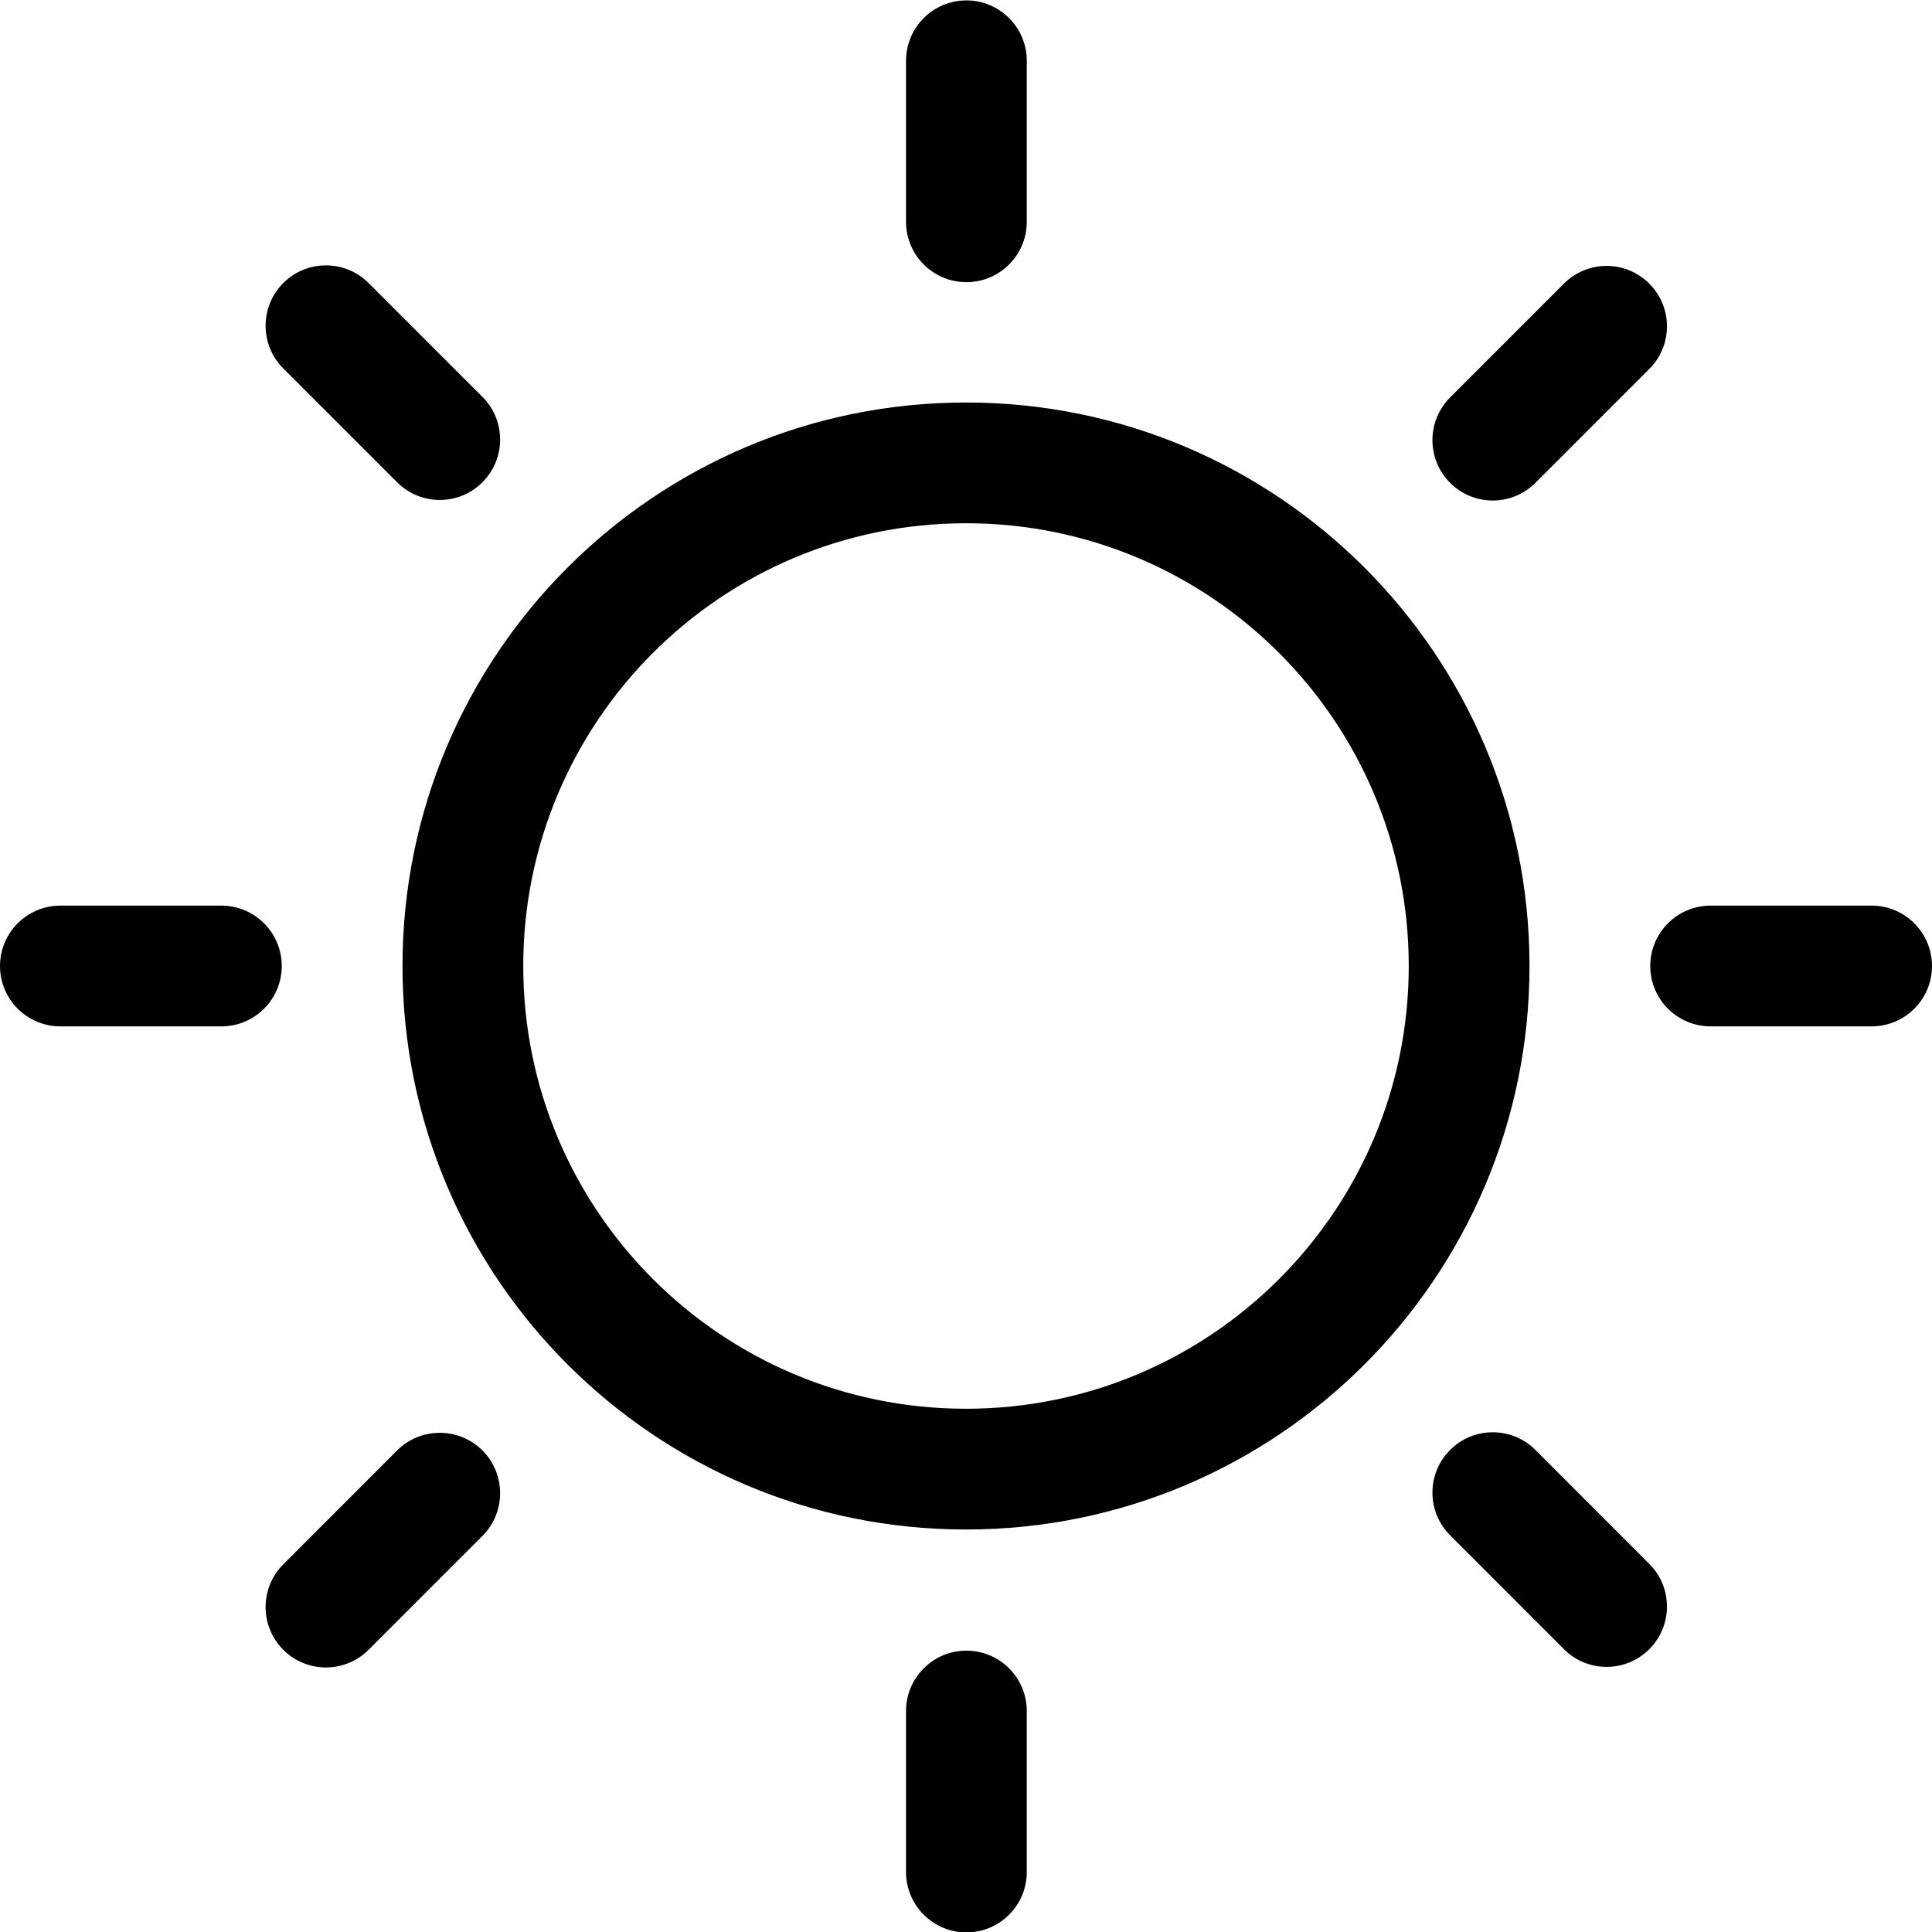
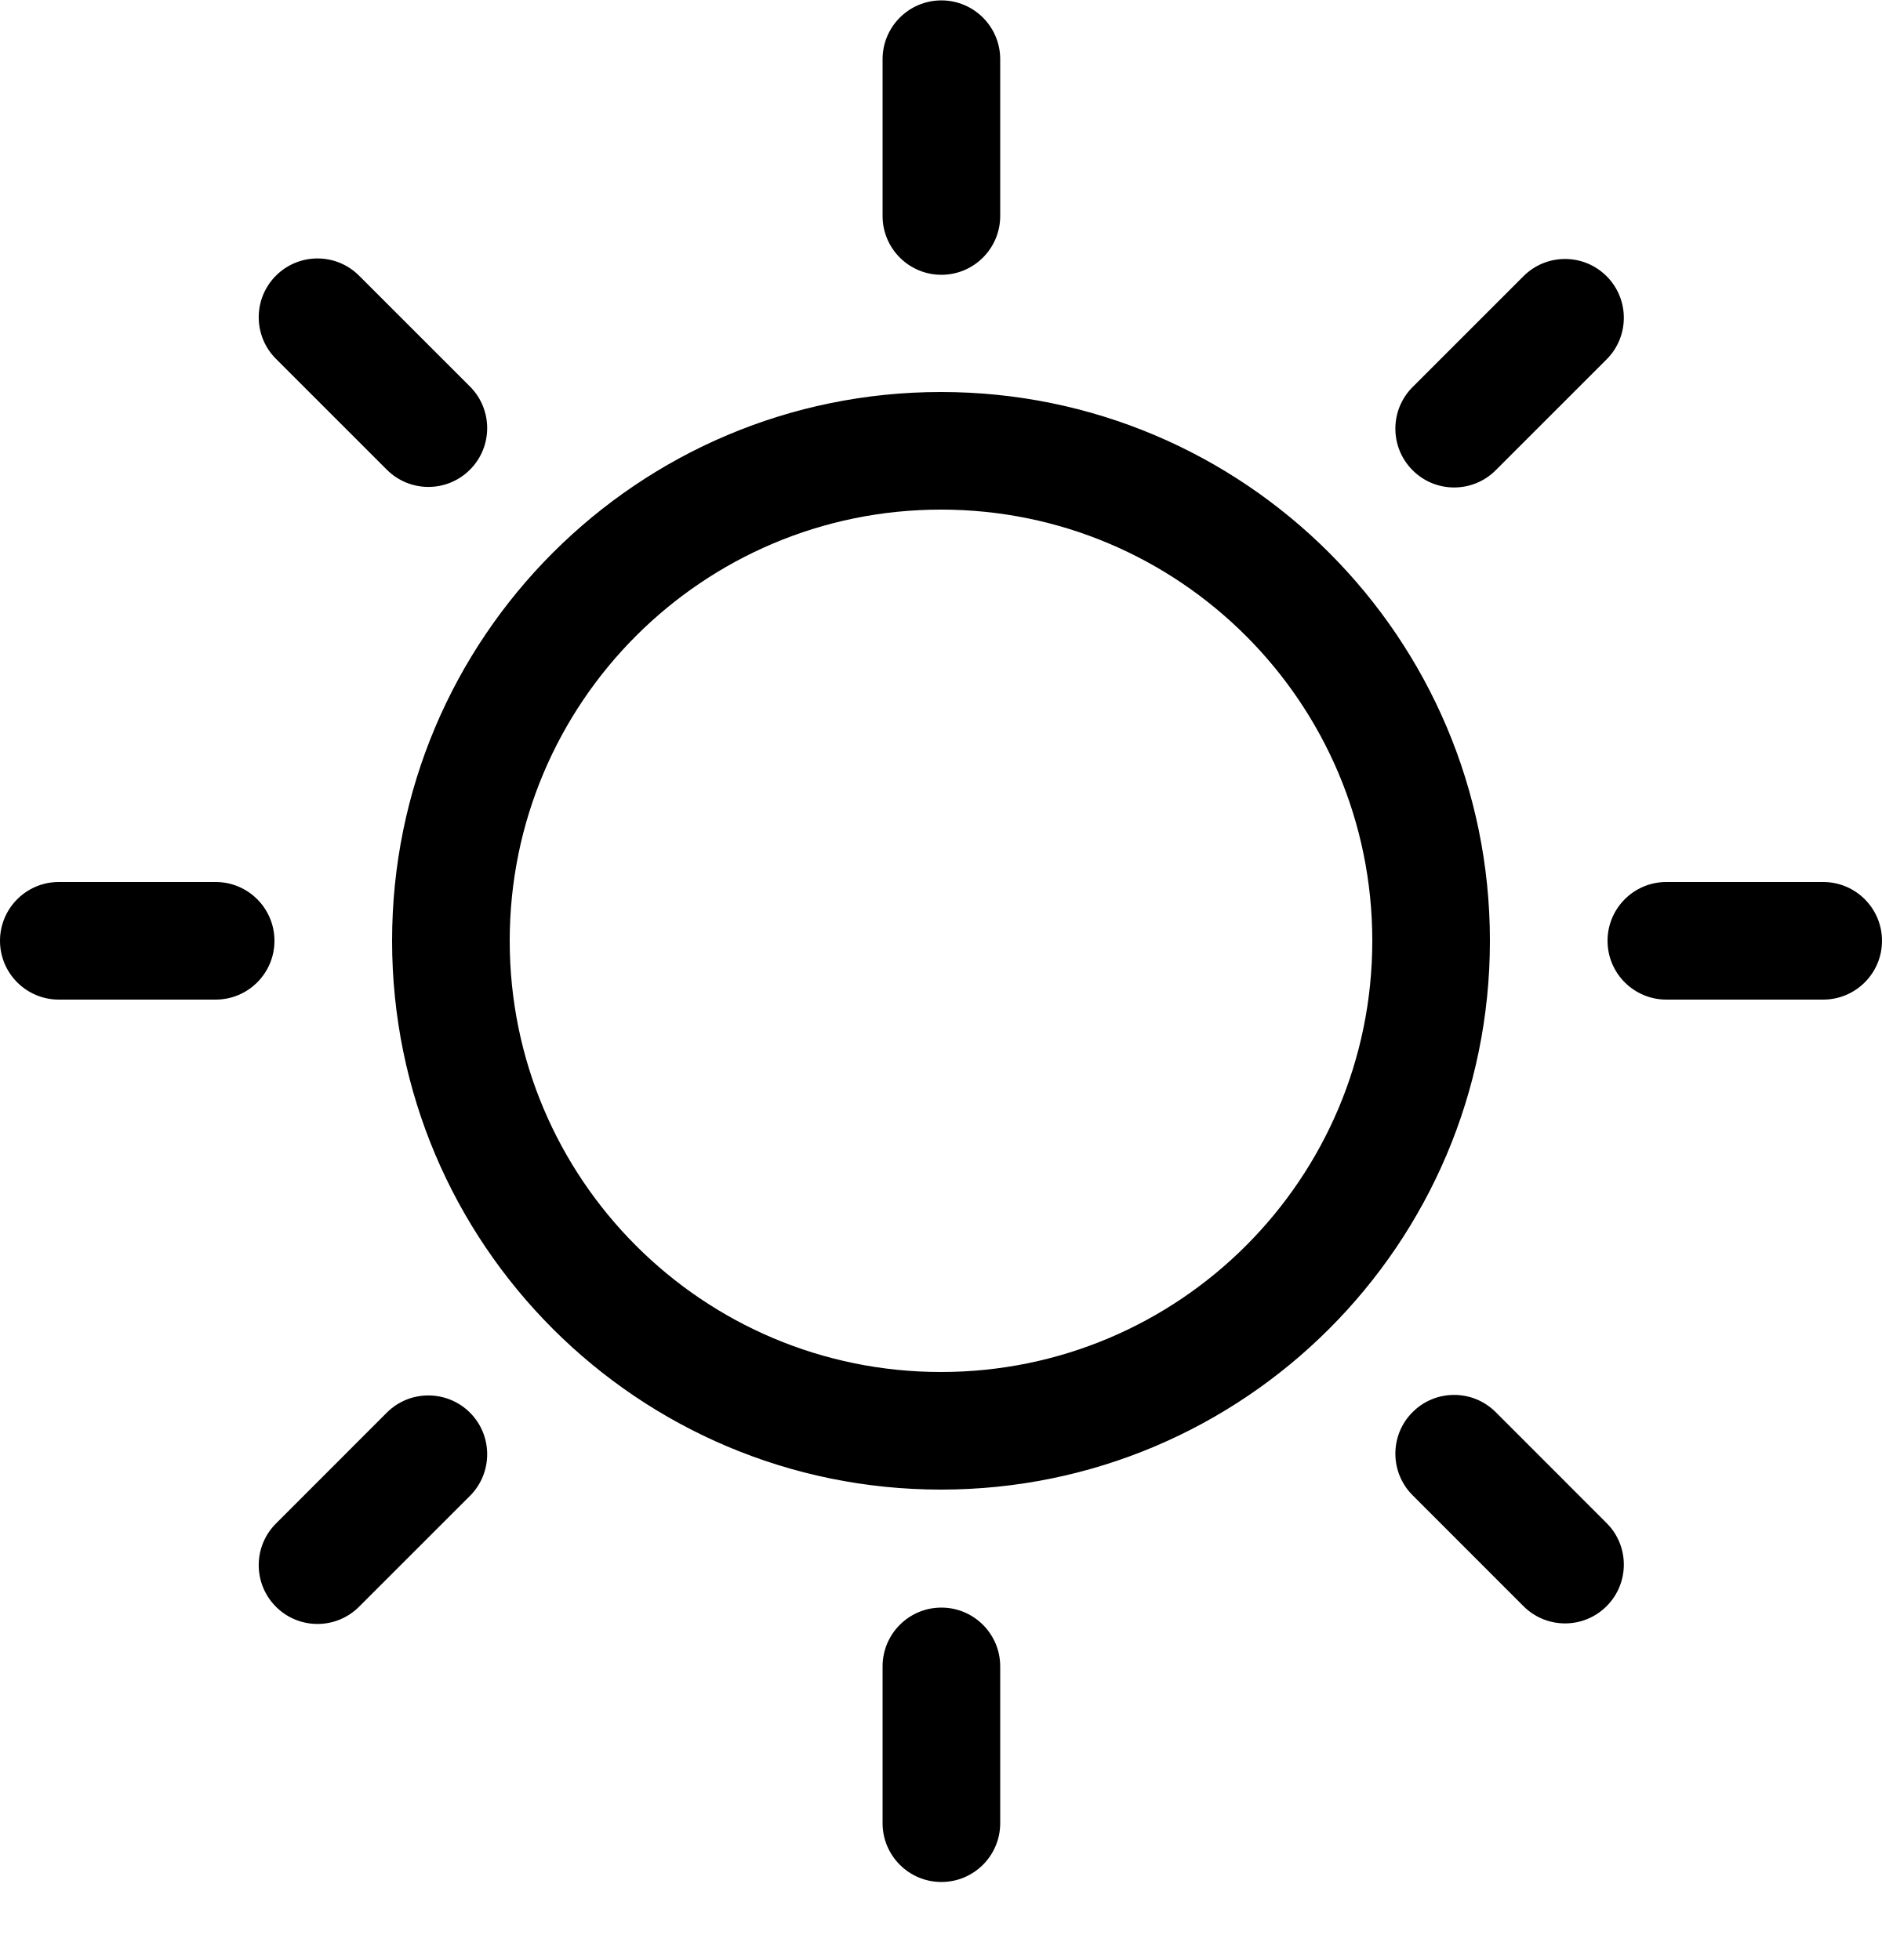
- <svg xmlns="http://www.w3.org/2000/svg" width="24" height="24" viewBox="0 0 24 24" fill="none" data-fui-icon="true">
-   <g clip-path="url(#clip0_882_667)">
-     <path d="M12.005 20.505C12.419 20.505 12.755 20.841 12.755 21.255V23.255C12.755 23.669 12.419 24.005 12.005 24.005C11.591 24.005 11.255 23.669 11.255 23.255V21.255C11.255 20.841 11.591 20.505 12.005 20.505ZM4.933 18.018C5.225 17.726 5.7 17.726 5.993 18.018C6.286 18.311 6.286 18.787 5.993 19.08L4.579 20.494C4.286 20.787 3.811 20.787 3.519 20.494C3.226 20.201 3.226 19.726 3.519 19.433L4.933 18.018ZM18.014 18.012C18.306 17.719 18.781 17.719 19.074 18.012L20.488 19.427C20.781 19.719 20.781 20.194 20.488 20.487C20.195 20.78 19.721 20.78 19.428 20.487L18.014 19.072C17.721 18.779 17.721 18.304 18.014 18.012ZM12 5C15.866 5 19 8.134 19 12C19 15.866 15.866 19 12 19C8.134 19 5 15.866 5 12C5 8.134 8.134 5 12 5ZM12 6.5C8.963 6.5 6.5 8.962 6.5 12C6.5 15.037 8.962 17.5 12 17.5C15.038 17.5 17.5 15.037 17.5 12C17.5 8.962 15.037 6.5 12 6.5ZM2.75 11.25C3.164 11.25 3.5 11.586 3.5 12C3.5 12.414 3.164 12.75 2.75 12.75H0.75C0.336 12.75 3.24944e-08 12.414 0 12C0 11.586 0.336 11.25 0.75 11.25H2.75ZM23.25 11.25C23.664 11.25 24 11.586 24 12C24 12.414 23.664 12.75 23.25 12.75H21.25C20.836 12.75 20.5 12.414 20.5 12C20.5 11.586 20.836 11.25 21.25 11.25H23.25ZM19.428 3.523C19.721 3.23 20.195 3.23 20.488 3.523C20.781 3.816 20.781 4.291 20.488 4.584L19.074 5.998C18.781 6.291 18.306 6.291 18.014 5.998C17.721 5.705 17.721 5.23 18.014 4.937L19.428 3.523ZM3.519 3.516C3.811 3.224 4.286 3.223 4.579 3.516L5.993 4.93C6.286 5.223 6.286 5.698 5.993 5.991C5.7 6.284 5.226 6.284 4.933 5.991L3.519 4.577C3.226 4.284 3.226 3.809 3.519 3.516ZM12.005 0.005C12.419 0.005 12.755 0.341 12.755 0.755V2.755C12.755 3.169 12.419 3.505 12.005 3.505C11.591 3.505 11.255 3.169 11.255 2.755V0.755C11.255 0.341 11.591 0.005 12.005 0.005Z" fill="currentColor" />
-   </g>
-   <defs>
-     <clipPath id="clip0_882_667">
-       <path fill="currentColor" d="M0 0H24V24H0z" />
-     </clipPath>
-   </defs>
+ <svg xmlns="http://www.w3.org/2000/svg" width="24" height="25" viewBox="0 0 24 25" fill="none" data-fui-icon="true">
+   <path d="M12.005 20.505C12.419 20.505 12.755 20.841 12.755 21.255V23.255C12.755 23.669 12.419 24.005 12.005 24.005C11.591 24.005 11.255 23.669 11.255 23.255V21.255C11.255 20.841 11.591 20.505 12.005 20.505ZM4.933 18.018C5.225 17.726 5.7 17.726 5.993 18.018C6.286 18.311 6.286 18.787 5.993 19.08L4.579 20.494C4.286 20.787 3.811 20.787 3.519 20.494C3.226 20.201 3.226 19.726 3.519 19.433L4.933 18.018ZM18.014 18.012C18.306 17.719 18.781 17.719 19.074 18.012L20.488 19.427C20.781 19.719 20.781 20.194 20.488 20.487C20.195 20.78 19.721 20.78 19.428 20.487L18.014 19.072C17.721 18.779 17.721 18.304 18.014 18.012ZM12 5C15.866 5 19 8.134 19 12C19 15.866 15.866 19 12 19C8.134 19 5 15.866 5 12C5 8.134 8.134 5 12 5ZM12 6.5C8.963 6.5 6.5 8.962 6.5 12C6.5 15.037 8.962 17.5 12 17.5C15.038 17.5 17.5 15.037 17.5 12C17.5 8.962 15.037 6.5 12 6.5ZM2.75 11.25C3.164 11.25 3.5 11.586 3.5 12C3.5 12.414 3.164 12.75 2.75 12.75H0.75C0.336 12.75 3.24944e-08 12.414 0 12C0 11.586 0.336 11.25 0.75 11.25H2.75ZM23.25 11.25C23.664 11.25 24 11.586 24 12C24 12.414 23.664 12.75 23.25 12.75H21.25C20.836 12.75 20.5 12.414 20.5 12C20.5 11.586 20.836 11.25 21.25 11.25H23.25ZM19.428 3.523C19.721 3.23 20.195 3.23 20.488 3.523C20.781 3.816 20.781 4.291 20.488 4.584L19.074 5.998C18.781 6.291 18.306 6.291 18.014 5.998C17.721 5.705 17.721 5.23 18.014 4.937L19.428 3.523ZM3.519 3.516C3.811 3.224 4.286 3.223 4.579 3.516L5.993 4.93C6.286 5.223 6.286 5.698 5.993 5.991C5.7 6.284 5.226 6.284 4.933 5.991L3.519 4.577C3.226 4.284 3.226 3.809 3.519 3.516ZM12.005 0.005C12.419 0.005 12.755 0.341 12.755 0.755V2.755C12.755 3.169 12.419 3.505 12.005 3.505C11.591 3.505 11.255 3.169 11.255 2.755V0.755C11.255 0.341 11.591 0.005 12.005 0.005Z" fill="currentColor" />
</svg>
